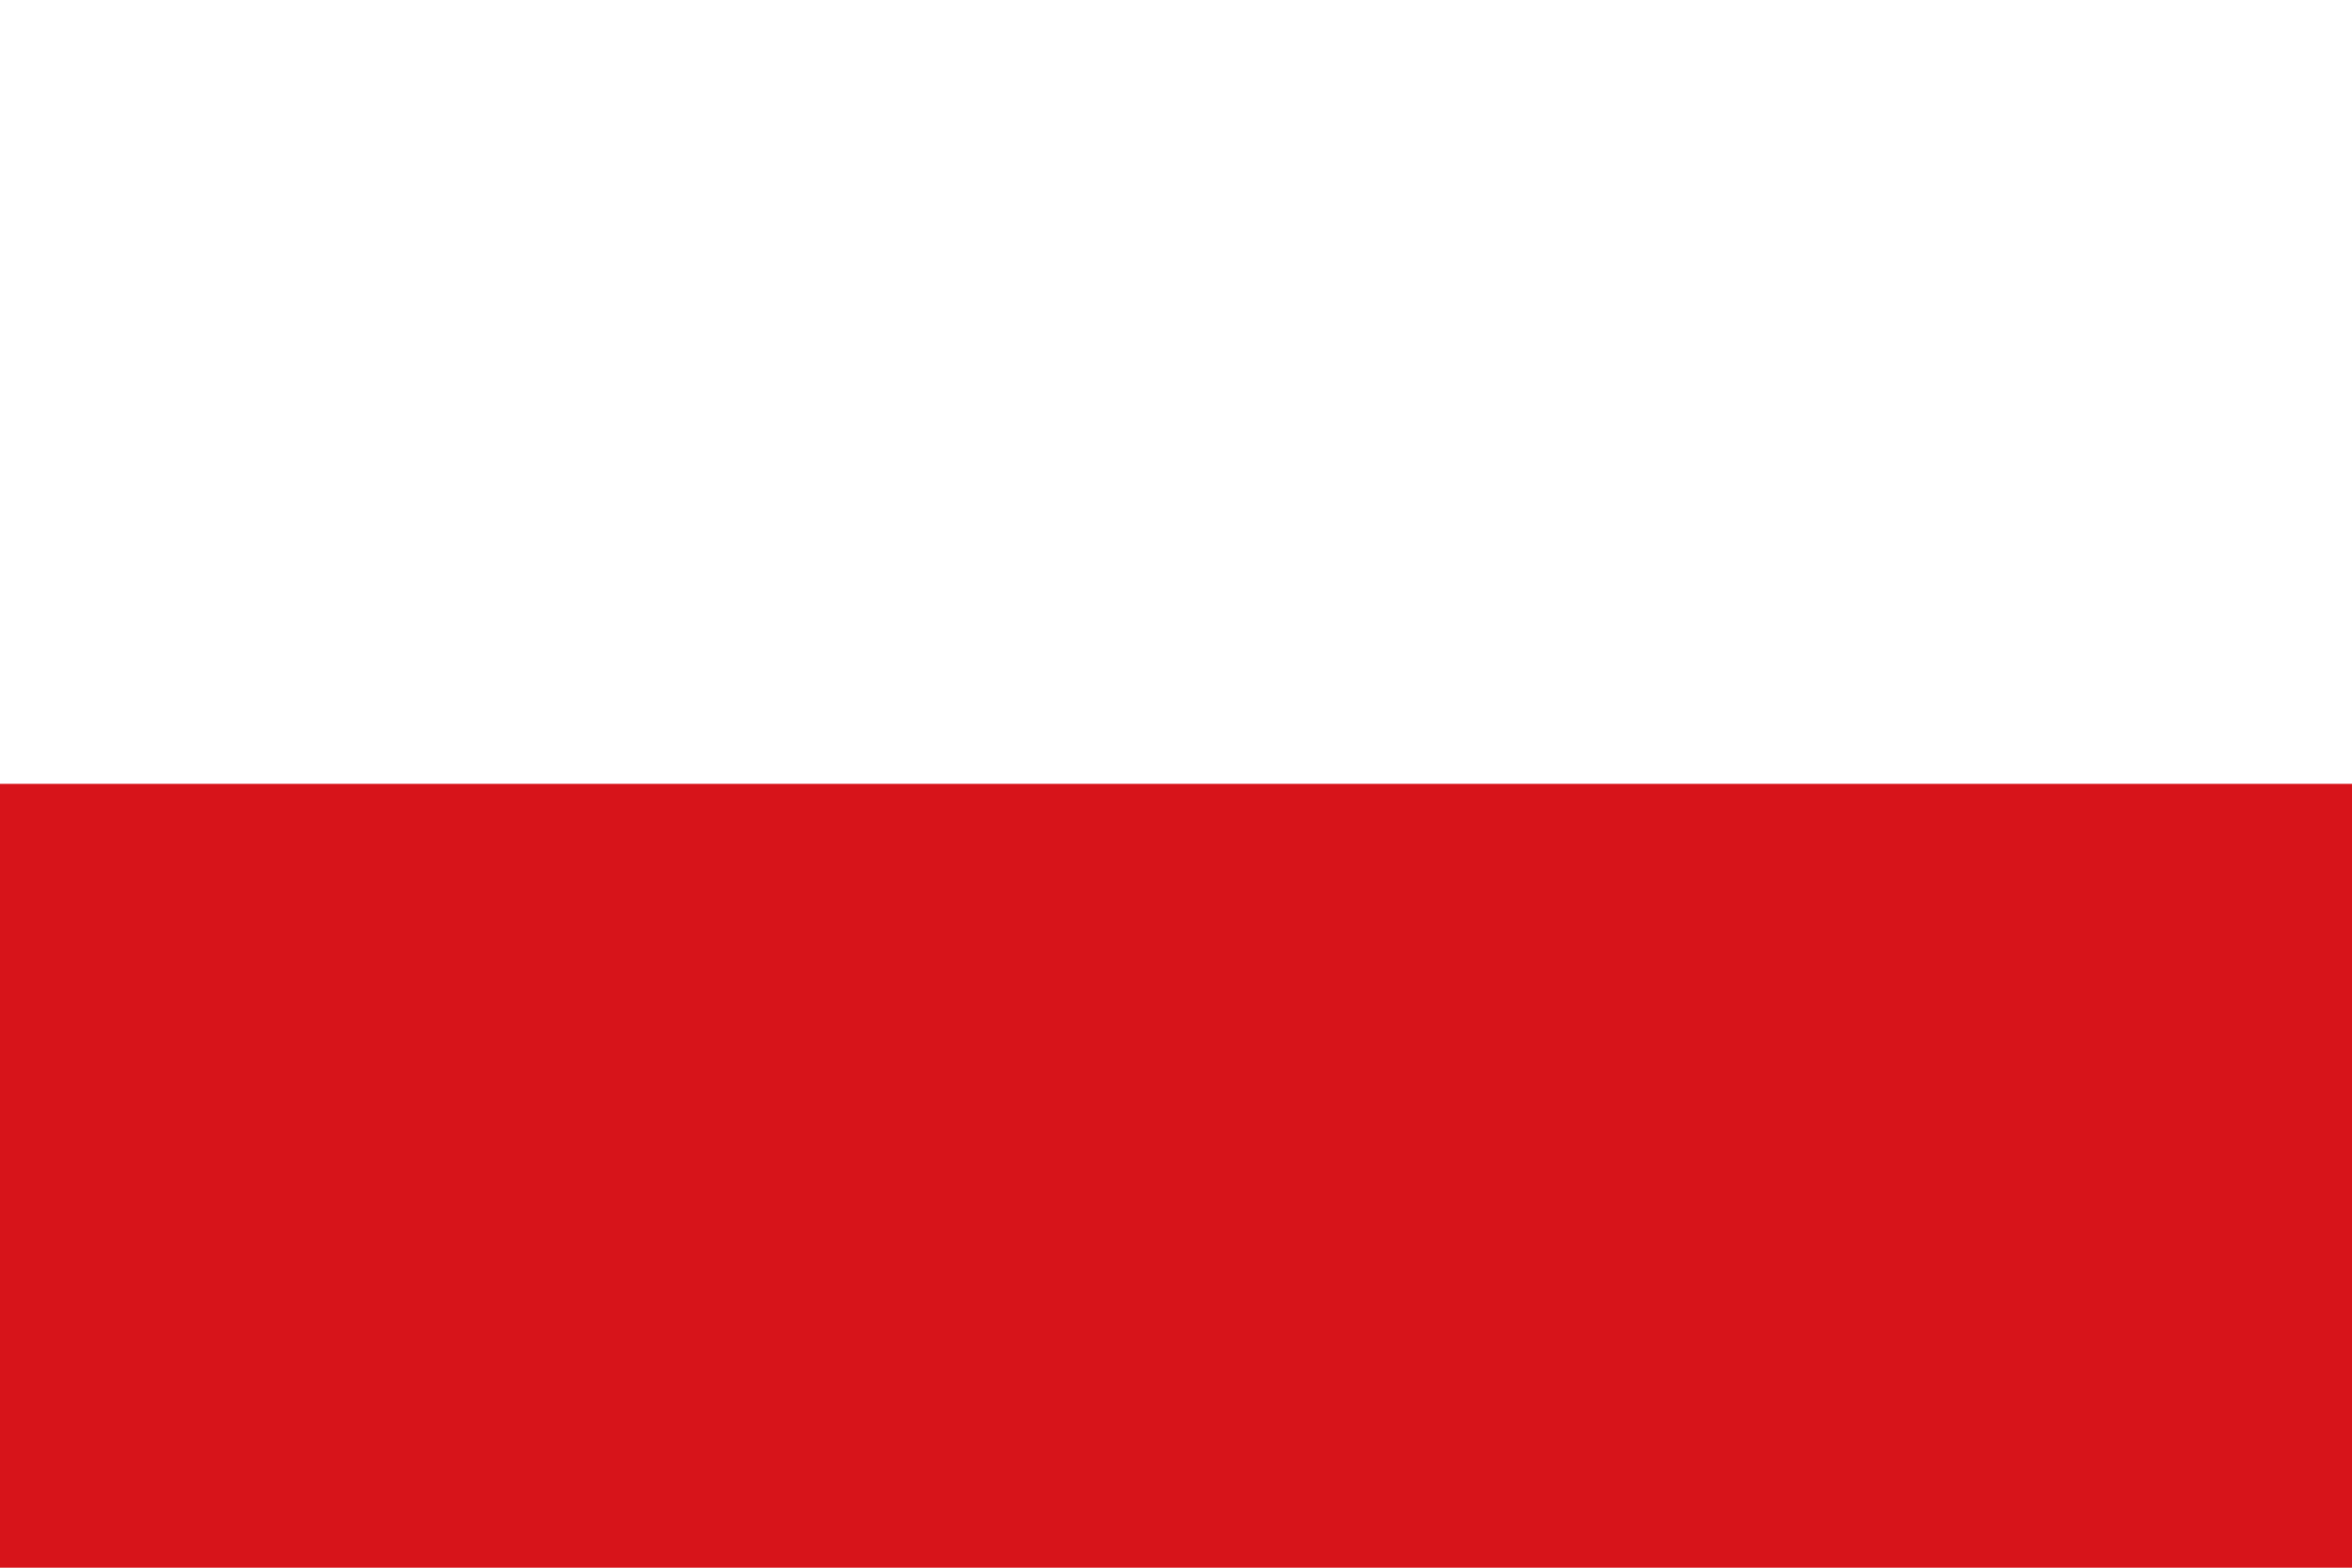
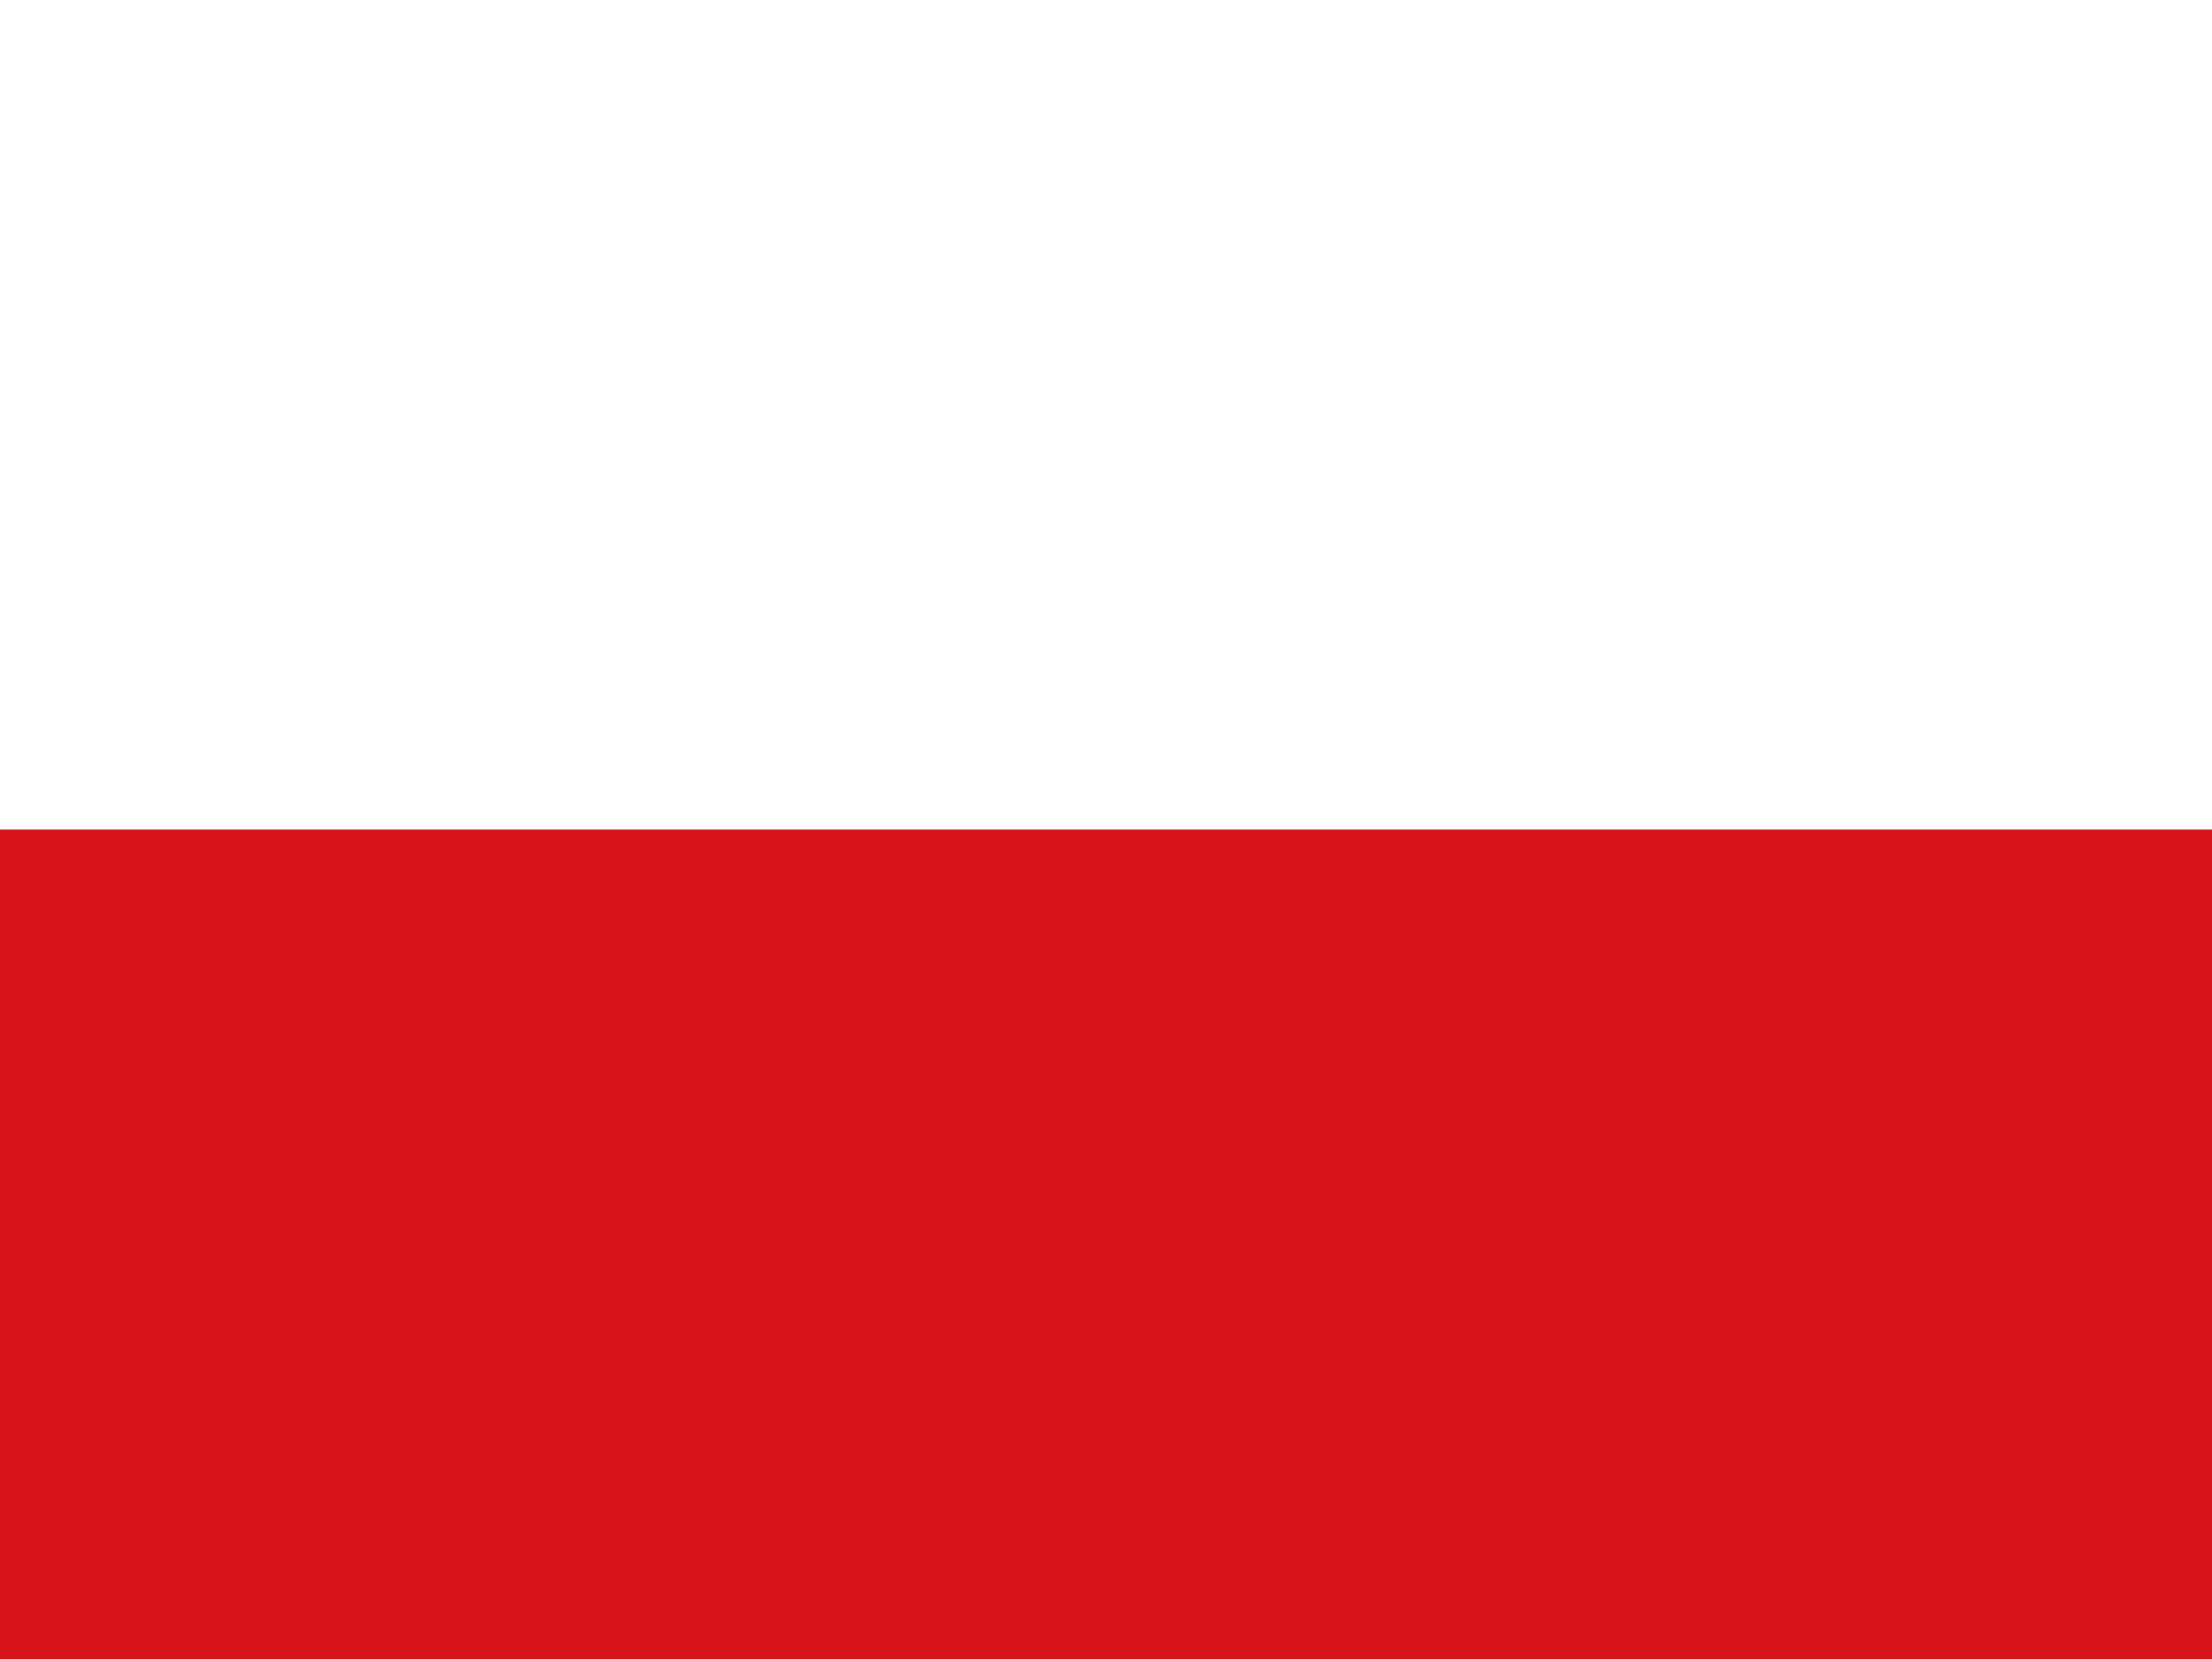
- <svg xmlns="http://www.w3.org/2000/svg" version="1.1" viewBox="0 0 3 2" width="900" height="600">
-   <path d="M0,0l3,0l0,2l-3,0z" fill="#fff" />
-   <path d="M0,1l3,0l0,1l-3,0z" fill="#d7141a" />
+ <svg xmlns="http://www.w3.org/2000/svg" width="100%" height="100%" viewBox="0 0 640 480" version="1.1" xml:space="preserve" style="fill-rule:evenodd;clip-rule:evenodd;stroke-linejoin:round;stroke-miterlimit:1.414;">
+   <rect x="0" y="0" width="640" height="480" style="fill:#fff;fill-rule:nonzero;" />
+   <rect x="0" y="240" width="640" height="240" style="fill:#d7141a;fill-rule:nonzero;" />
</svg>
